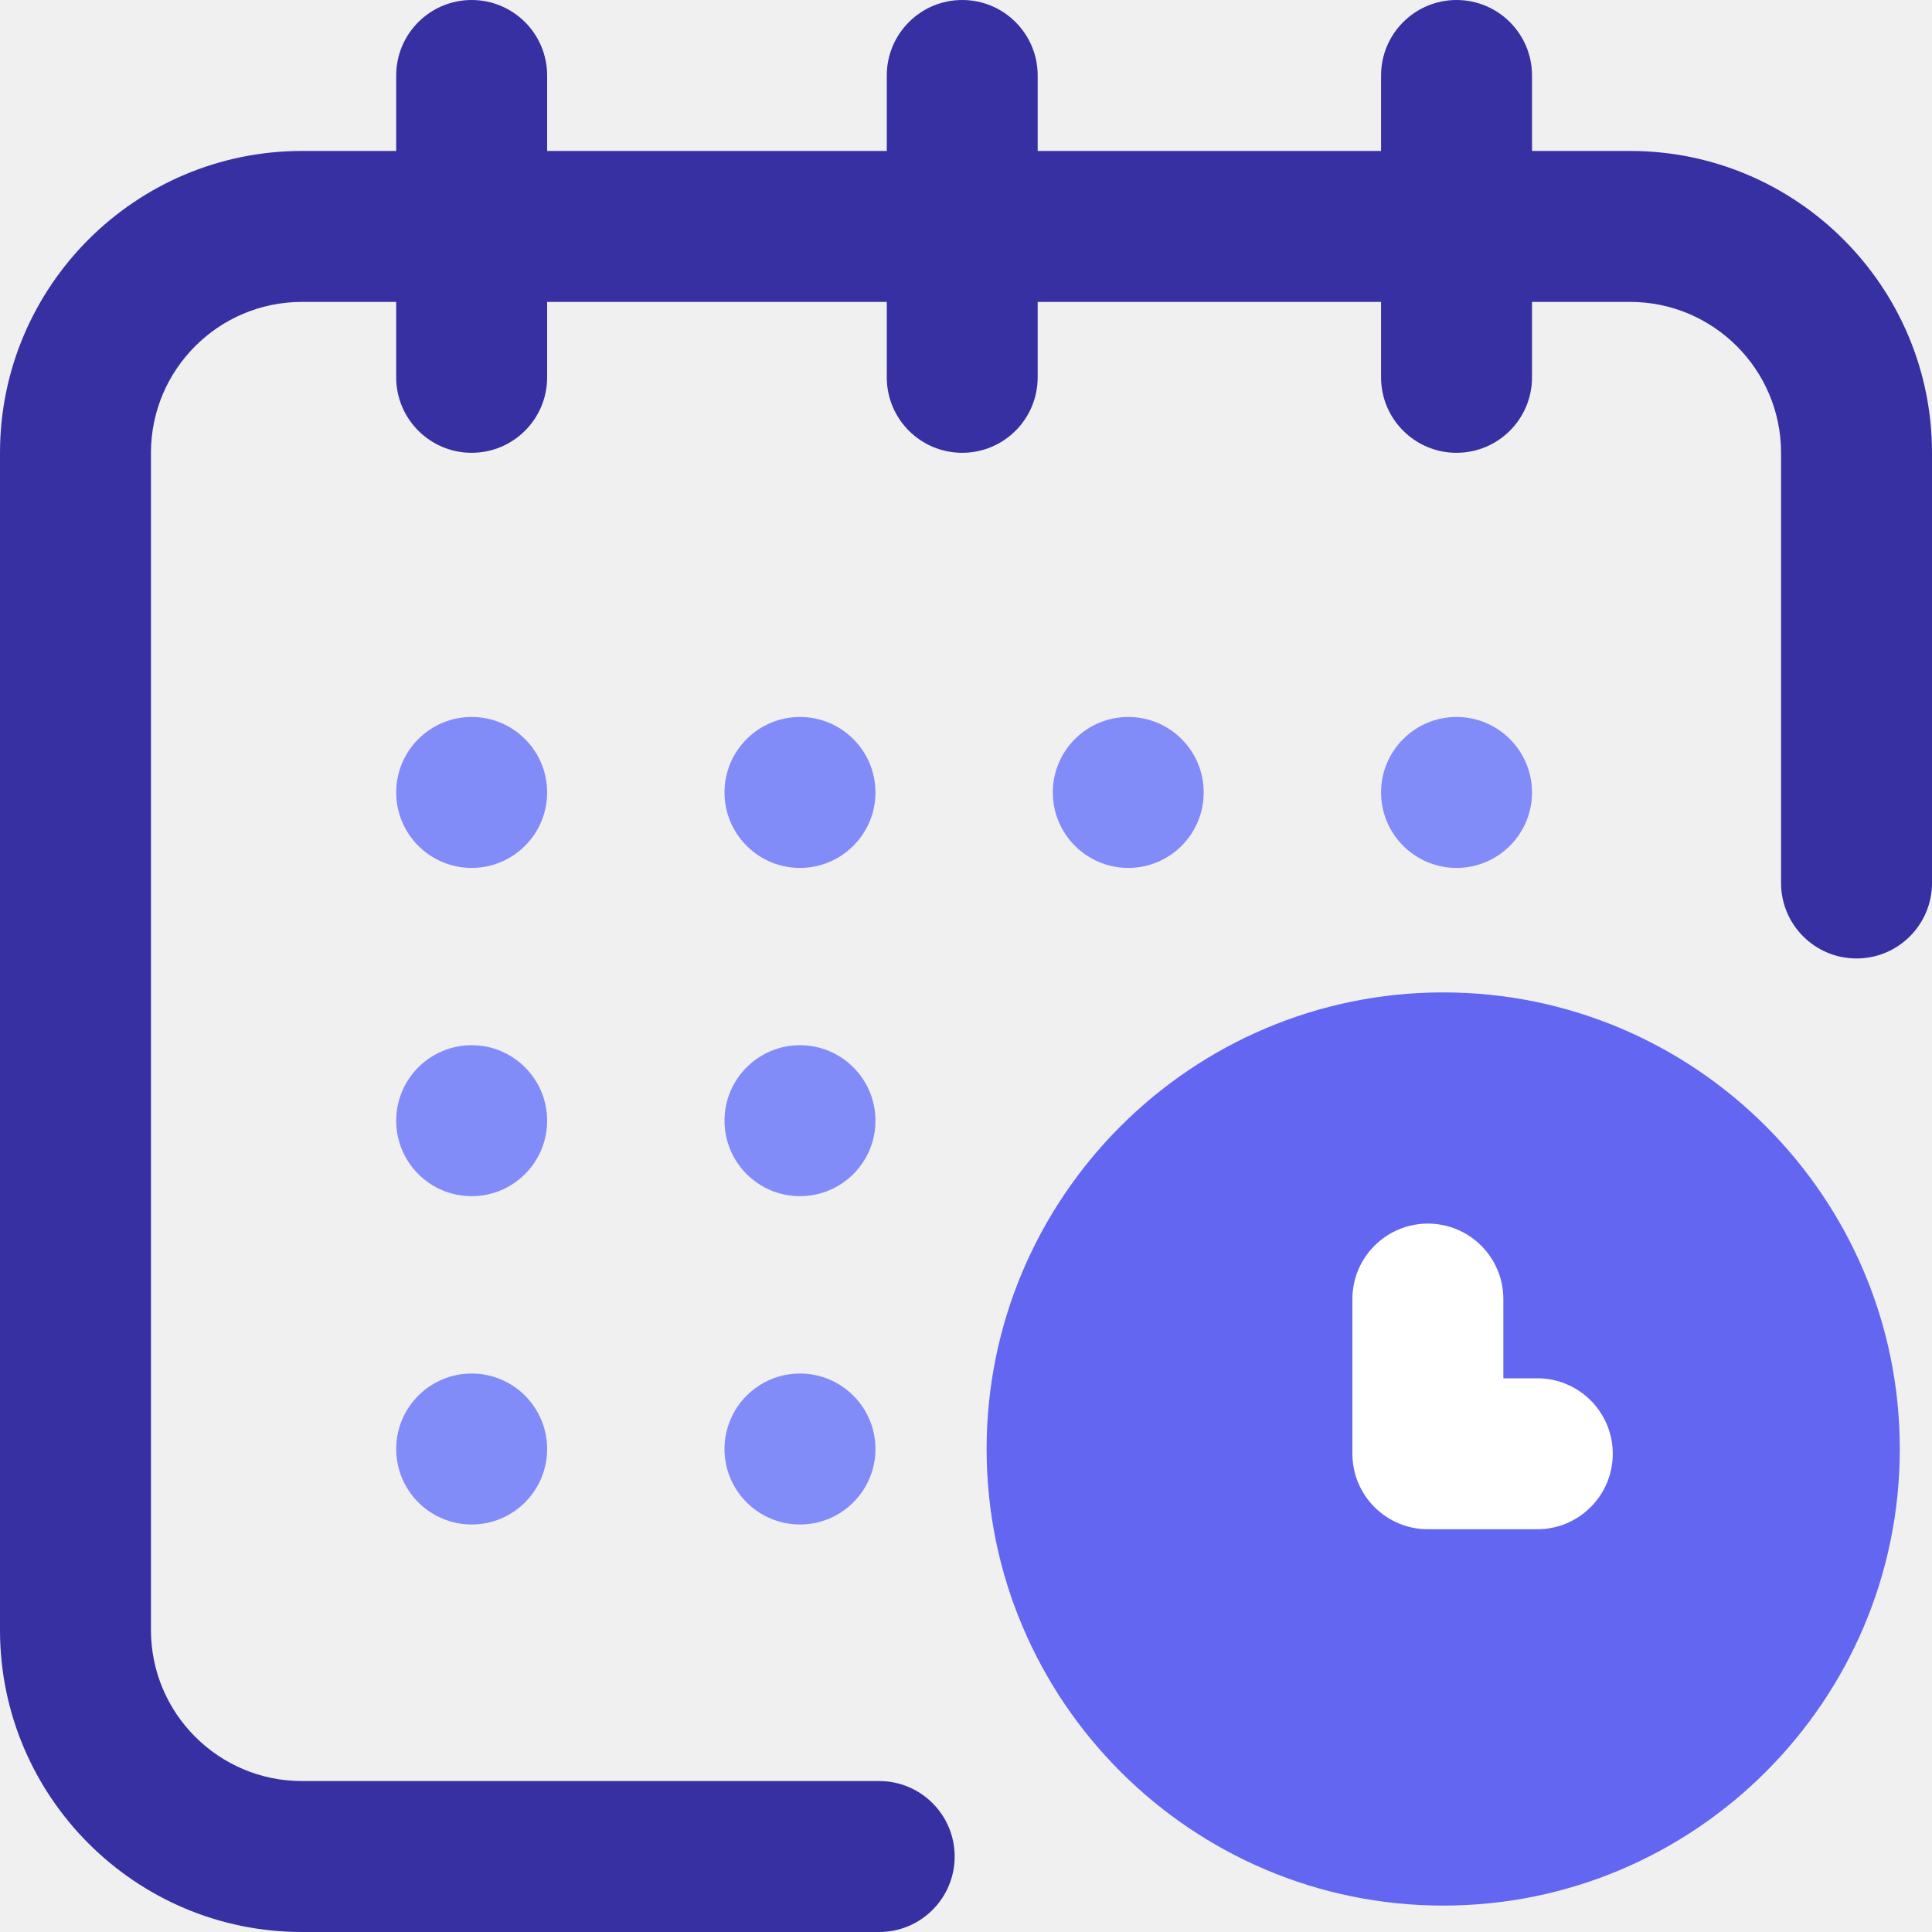
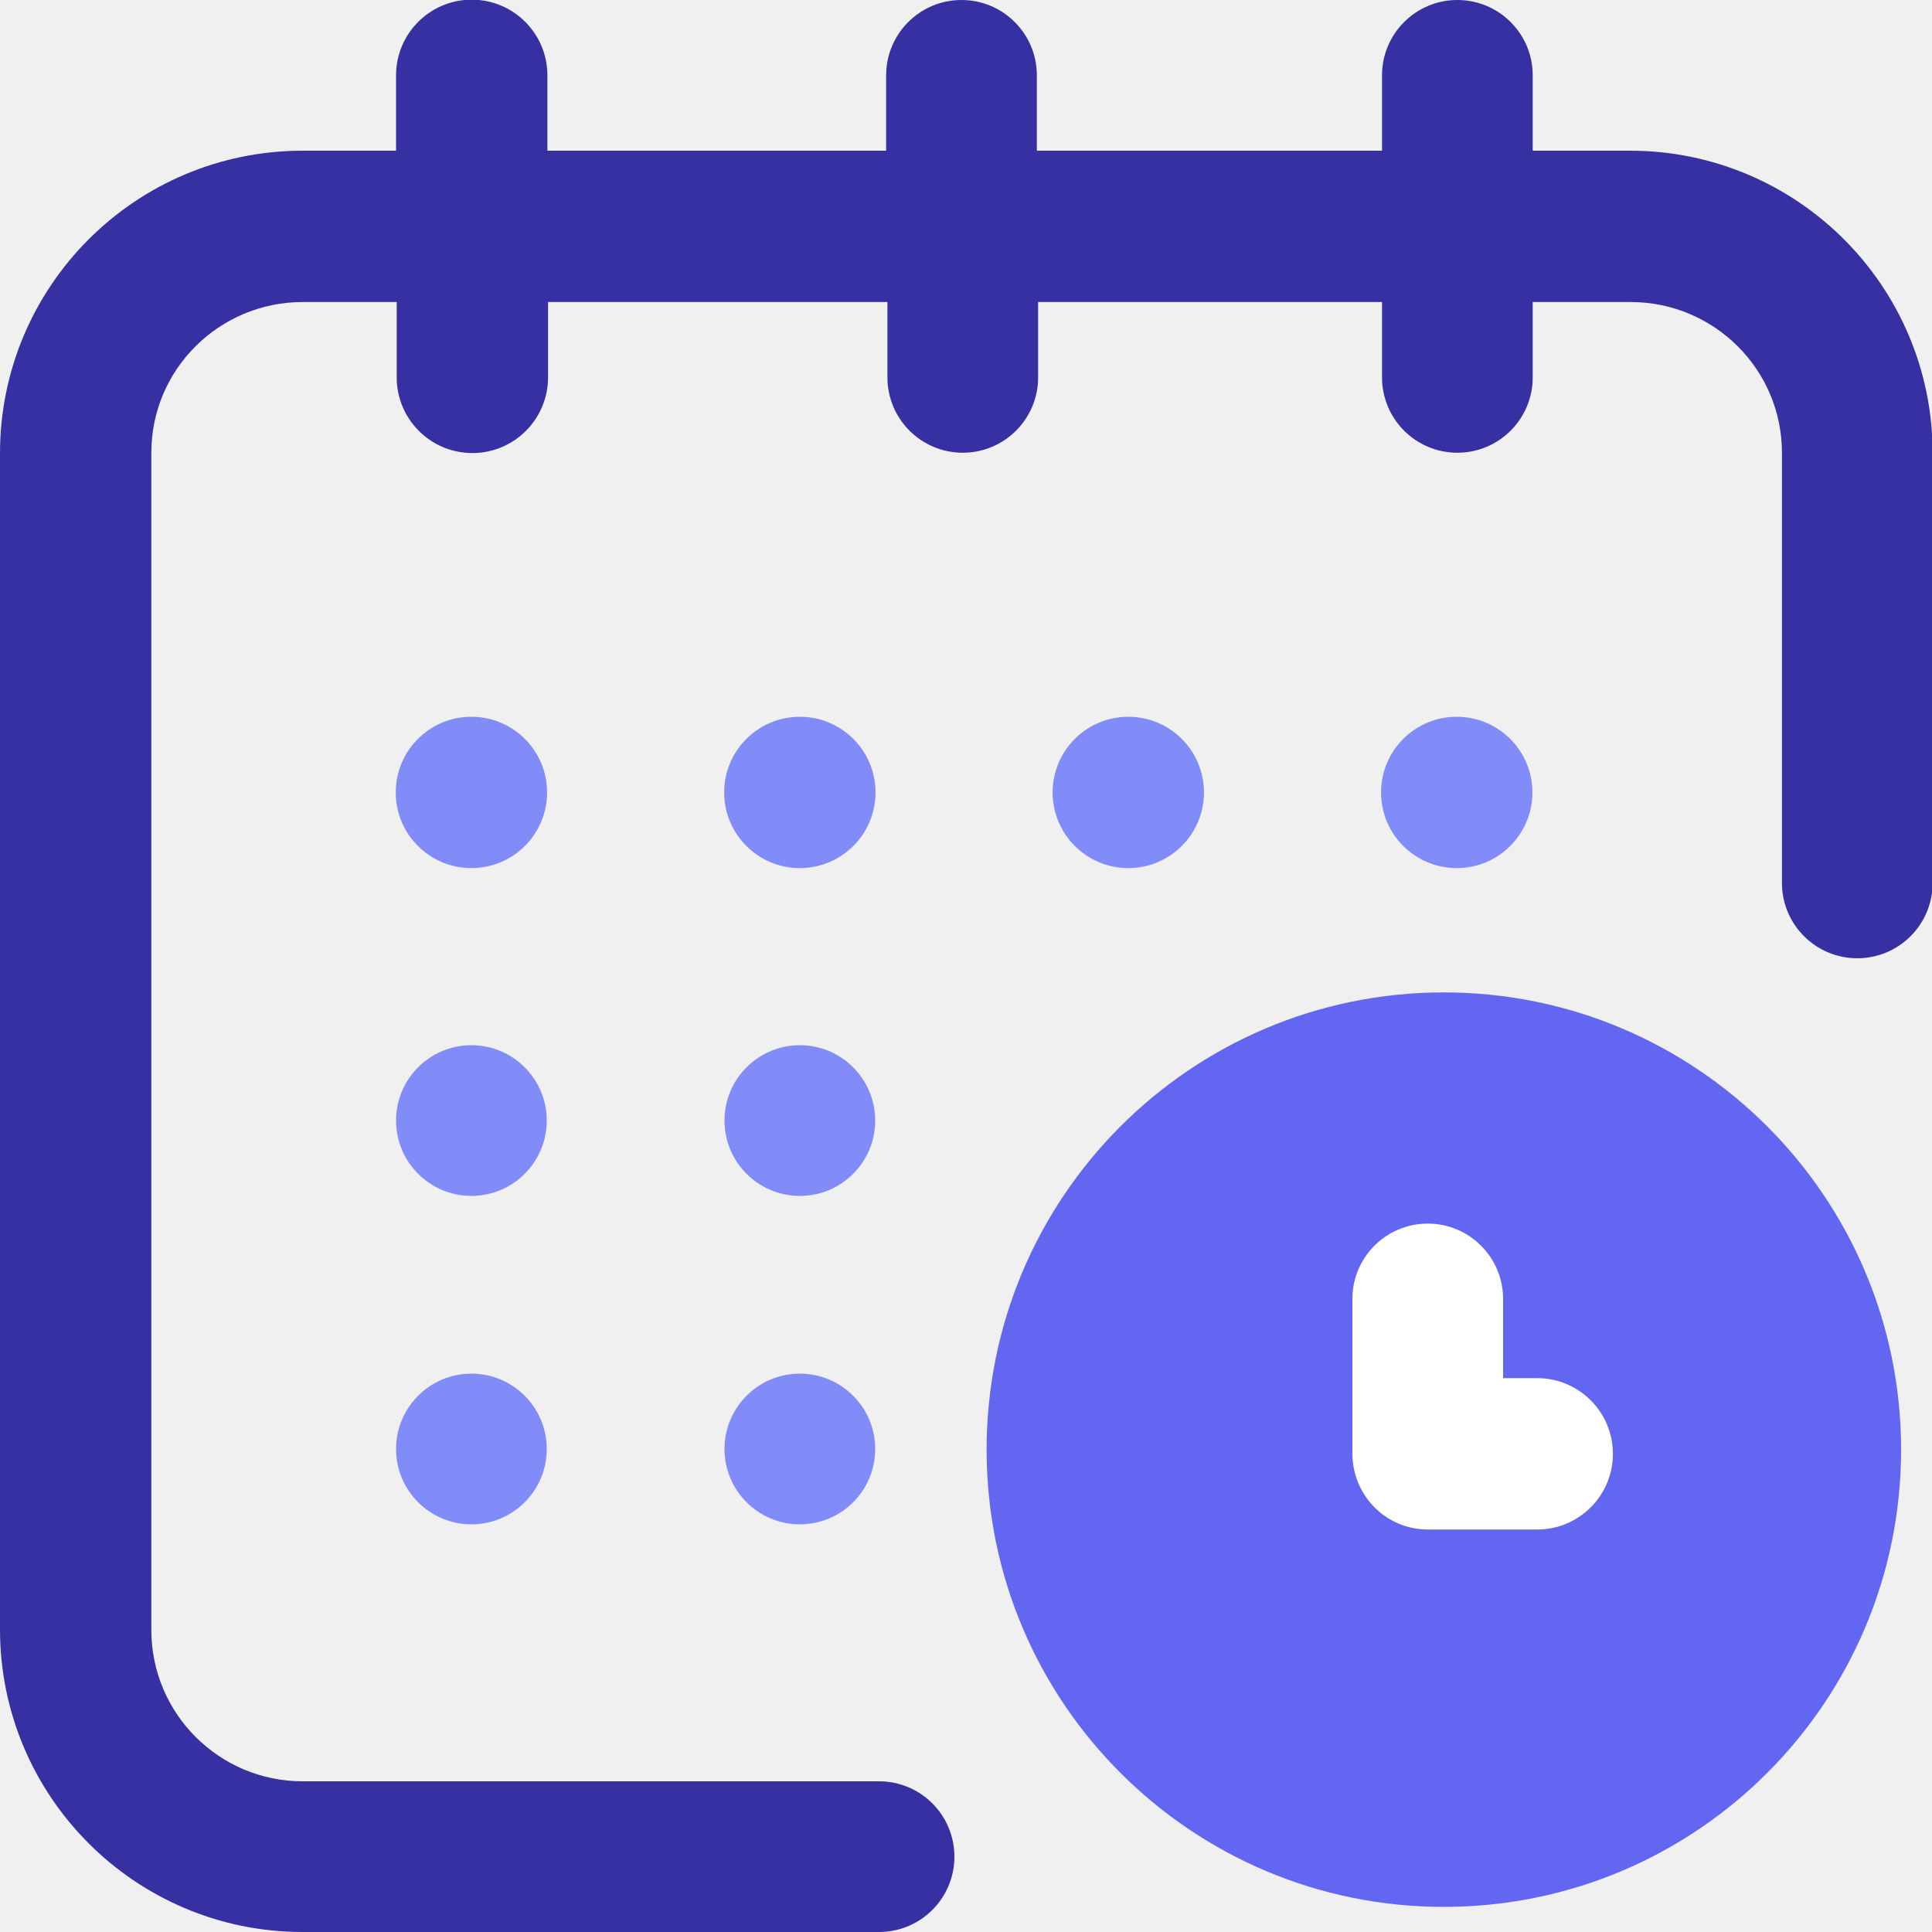
- <svg xmlns="http://www.w3.org/2000/svg" width="30" height="30" viewBox="0 0 30 30" fill="none">
-   <g clip-path="url(#clip0_116_228)">
-     <path d="M22.617 13.477C23.264 13.477 23.789 12.952 23.789 12.305C23.789 11.658 23.264 11.133 22.617 11.133C21.97 11.133 21.445 11.658 21.445 12.305C21.445 12.952 21.97 13.477 22.617 13.477Z" fill="#818CF8" />
-     <path d="M25.312 2.344H23.789V1.172C23.789 0.525 23.264 0 22.617 0C21.97 0 21.445 0.525 21.445 1.172V2.344H16.113V1.172C16.113 0.525 15.589 0 14.941 0C14.294 0 13.77 0.525 13.77 1.172V2.344H8.496V1.172C8.496 0.525 7.971 0 7.324 0C6.677 0 6.152 0.525 6.152 1.172V2.344H4.688C2.103 2.344 0 4.447 0 7.031V25.312C0 27.897 2.103 30 4.688 30H13.652C14.3 30 14.824 29.475 14.824 28.828C14.824 28.181 14.3 27.656 13.652 27.656H4.688C3.395 27.656 2.344 26.605 2.344 25.312V7.031C2.344 5.739 3.395 4.688 4.688 4.688H6.152V5.859C6.152 6.507 6.677 7.031 7.324 7.031C7.971 7.031 8.496 6.507 8.496 5.859V4.688H13.77V5.859C13.77 6.507 14.294 7.031 14.941 7.031C15.589 7.031 16.113 6.507 16.113 5.859V4.688H21.445V5.859C21.445 6.507 21.97 7.031 22.617 7.031C23.264 7.031 23.789 6.507 23.789 5.859V4.688H25.312C26.605 4.688 27.656 5.739 27.656 7.031V13.711C27.656 14.358 28.181 14.883 28.828 14.883C29.475 14.883 30 14.358 30 13.711V7.031C30 4.447 27.897 2.344 25.312 2.344Z" fill="#3730A3" />
-     <path d="M22.41 15.41C18.501 15.41 15.32 18.591 15.32 22.5C15.32 26.409 18.501 29.59 22.41 29.59C26.32 29.59 29.5 26.409 29.5 22.5C29.5 18.591 26.32 15.41 22.41 15.41Z" fill="#6366F1" />
-     <path d="M23.871 21.402H23.344V20.172C23.344 19.525 22.819 19 22.172 19C21.525 19 21 19.525 21 20.172V22.574C21 23.221 21.525 23.746 22.172 23.746H23.871C24.518 23.746 25.043 23.221 25.043 22.574C25.043 21.927 24.518 21.402 23.871 21.402Z" fill="white" />
-     <path d="M17.52 13.477C18.167 13.477 18.691 12.952 18.691 12.305C18.691 11.658 18.167 11.133 17.52 11.133C16.872 11.133 16.348 11.658 16.348 12.305C16.348 12.952 16.872 13.477 17.52 13.477Z" fill="#818CF8" />
-     <path d="M12.422 18.574C13.069 18.574 13.594 18.05 13.594 17.402C13.594 16.755 13.069 16.23 12.422 16.23C11.775 16.23 11.25 16.755 11.25 17.402C11.25 18.05 11.775 18.574 12.422 18.574Z" fill="#818CF8" />
-     <path d="M7.324 13.477C7.971 13.477 8.496 12.952 8.496 12.305C8.496 11.658 7.971 11.133 7.324 11.133C6.677 11.133 6.152 11.658 6.152 12.305C6.152 12.952 6.677 13.477 7.324 13.477Z" fill="#818CF8" />
-     <path d="M7.324 18.574C7.971 18.574 8.496 18.05 8.496 17.402C8.496 16.755 7.971 16.23 7.324 16.23C6.677 16.23 6.152 16.755 6.152 17.402C6.152 18.05 6.677 18.574 7.324 18.574Z" fill="#818CF8" />
-     <path d="M7.324 23.672C7.971 23.672 8.496 23.147 8.496 22.5C8.496 21.853 7.971 21.328 7.324 21.328C6.677 21.328 6.152 21.853 6.152 22.5C6.152 23.147 6.677 23.672 7.324 23.672Z" fill="#818CF8" />
-     <path d="M12.422 23.672C13.069 23.672 13.594 23.147 13.594 22.5C13.594 21.853 13.069 21.328 12.422 21.328C11.775 21.328 11.25 21.853 11.25 22.5C11.25 23.147 11.775 23.672 12.422 23.672Z" fill="#818CF8" />
-     <path d="M12.422 13.477C13.069 13.477 13.594 12.952 13.594 12.305C13.594 11.658 13.069 11.133 12.422 11.133C11.775 11.133 11.25 11.658 11.25 12.305C11.25 12.952 11.775 13.477 12.422 13.477Z" fill="#818CF8" />
+ <svg xmlns="http://www.w3.org/2000/svg" fill="none" viewBox="0 0 30 30">
+   <g clip-path="url(#a)">
+     <path d="M22.62 13.48a1.17 1.17 0 1 0 0-2.35 1.17 1.17 0 0 0 0 2.35" fill="#818CF8" />
+     <path d="M25.31 2.34H23.8V1.17a1.17 1.17 0 0 0-2.34 0v1.17H16.1V1.17a1.17 1.17 0 0 0-2.34 0v1.17H8.5V1.17a1.17 1.17 0 1 0-2.35 0v1.17H4.7A4.7 4.7 0 0 0 0 7.04V25.3A4.7 4.7 0 0 0 4.69 30h8.96a1.17 1.17 0 1 0 0-2.34H4.7a2.35 2.35 0 0 1-2.35-2.35V7.03c0-1.3 1.06-2.34 2.35-2.34h1.46v1.17a1.17 1.17 0 1 0 2.35 0V4.69h5.27v1.17a1.17 1.17 0 0 0 2.34 0V4.69h5.34v1.17a1.17 1.17 0 0 0 2.34 0V4.69h1.52c1.3 0 2.35 1.05 2.35 2.34v6.68a1.17 1.17 0 1 0 2.34 0V7.03a4.7 4.7 0 0 0-4.69-4.69" fill="#3730A3" />
+     <path d="M22.41 15.41a7.1 7.1 0 1 0 .02 14.2 7.1 7.1 0 0 0-.02-14.2" fill="#6366F1" />
+     <path d="M23.87 21.4h-.53v-1.23a1.17 1.17 0 1 0-2.34 0v2.4c0 .65.52 1.18 1.17 1.18h1.7a1.17 1.17 0 0 0 0-2.35" fill="#fff" />
+     <path d="M17.52 13.48a1.17 1.17 0 1 0 0-2.35 1.17 1.17 0 0 0 0 2.35m-5.1 5.09a1.17 1.17 0 1 0 0-2.34 1.17 1.17 0 0 0 0 2.34m-5.1-5.09a1.17 1.17 0 1 0 0-2.35 1.17 1.17 0 0 0 0 2.35m0 5.09a1.17 1.17 0 1 0 0-2.34 1.17 1.17 0 0 0 0 2.34m0 5.1a1.17 1.17 0 1 0 0-2.34 1.17 1.17 0 0 0 0 2.34m5.1 0a1.17 1.17 0 1 0 0-2.34 1.17 1.17 0 0 0 0 2.34m0-10.19a1.17 1.17 0 1 0 0-2.35 1.17 1.17 0 0 0 0 2.35" fill="#818CF8" />
  </g>
  <defs>
-     <clipPath id="clip0_116_228">
-       <rect width="30" height="30" fill="white" />
+     <clipPath id="a">
+       <path fill="#fff" d="M0 0h30v30H0z" />
    </clipPath>
  </defs>
</svg>
